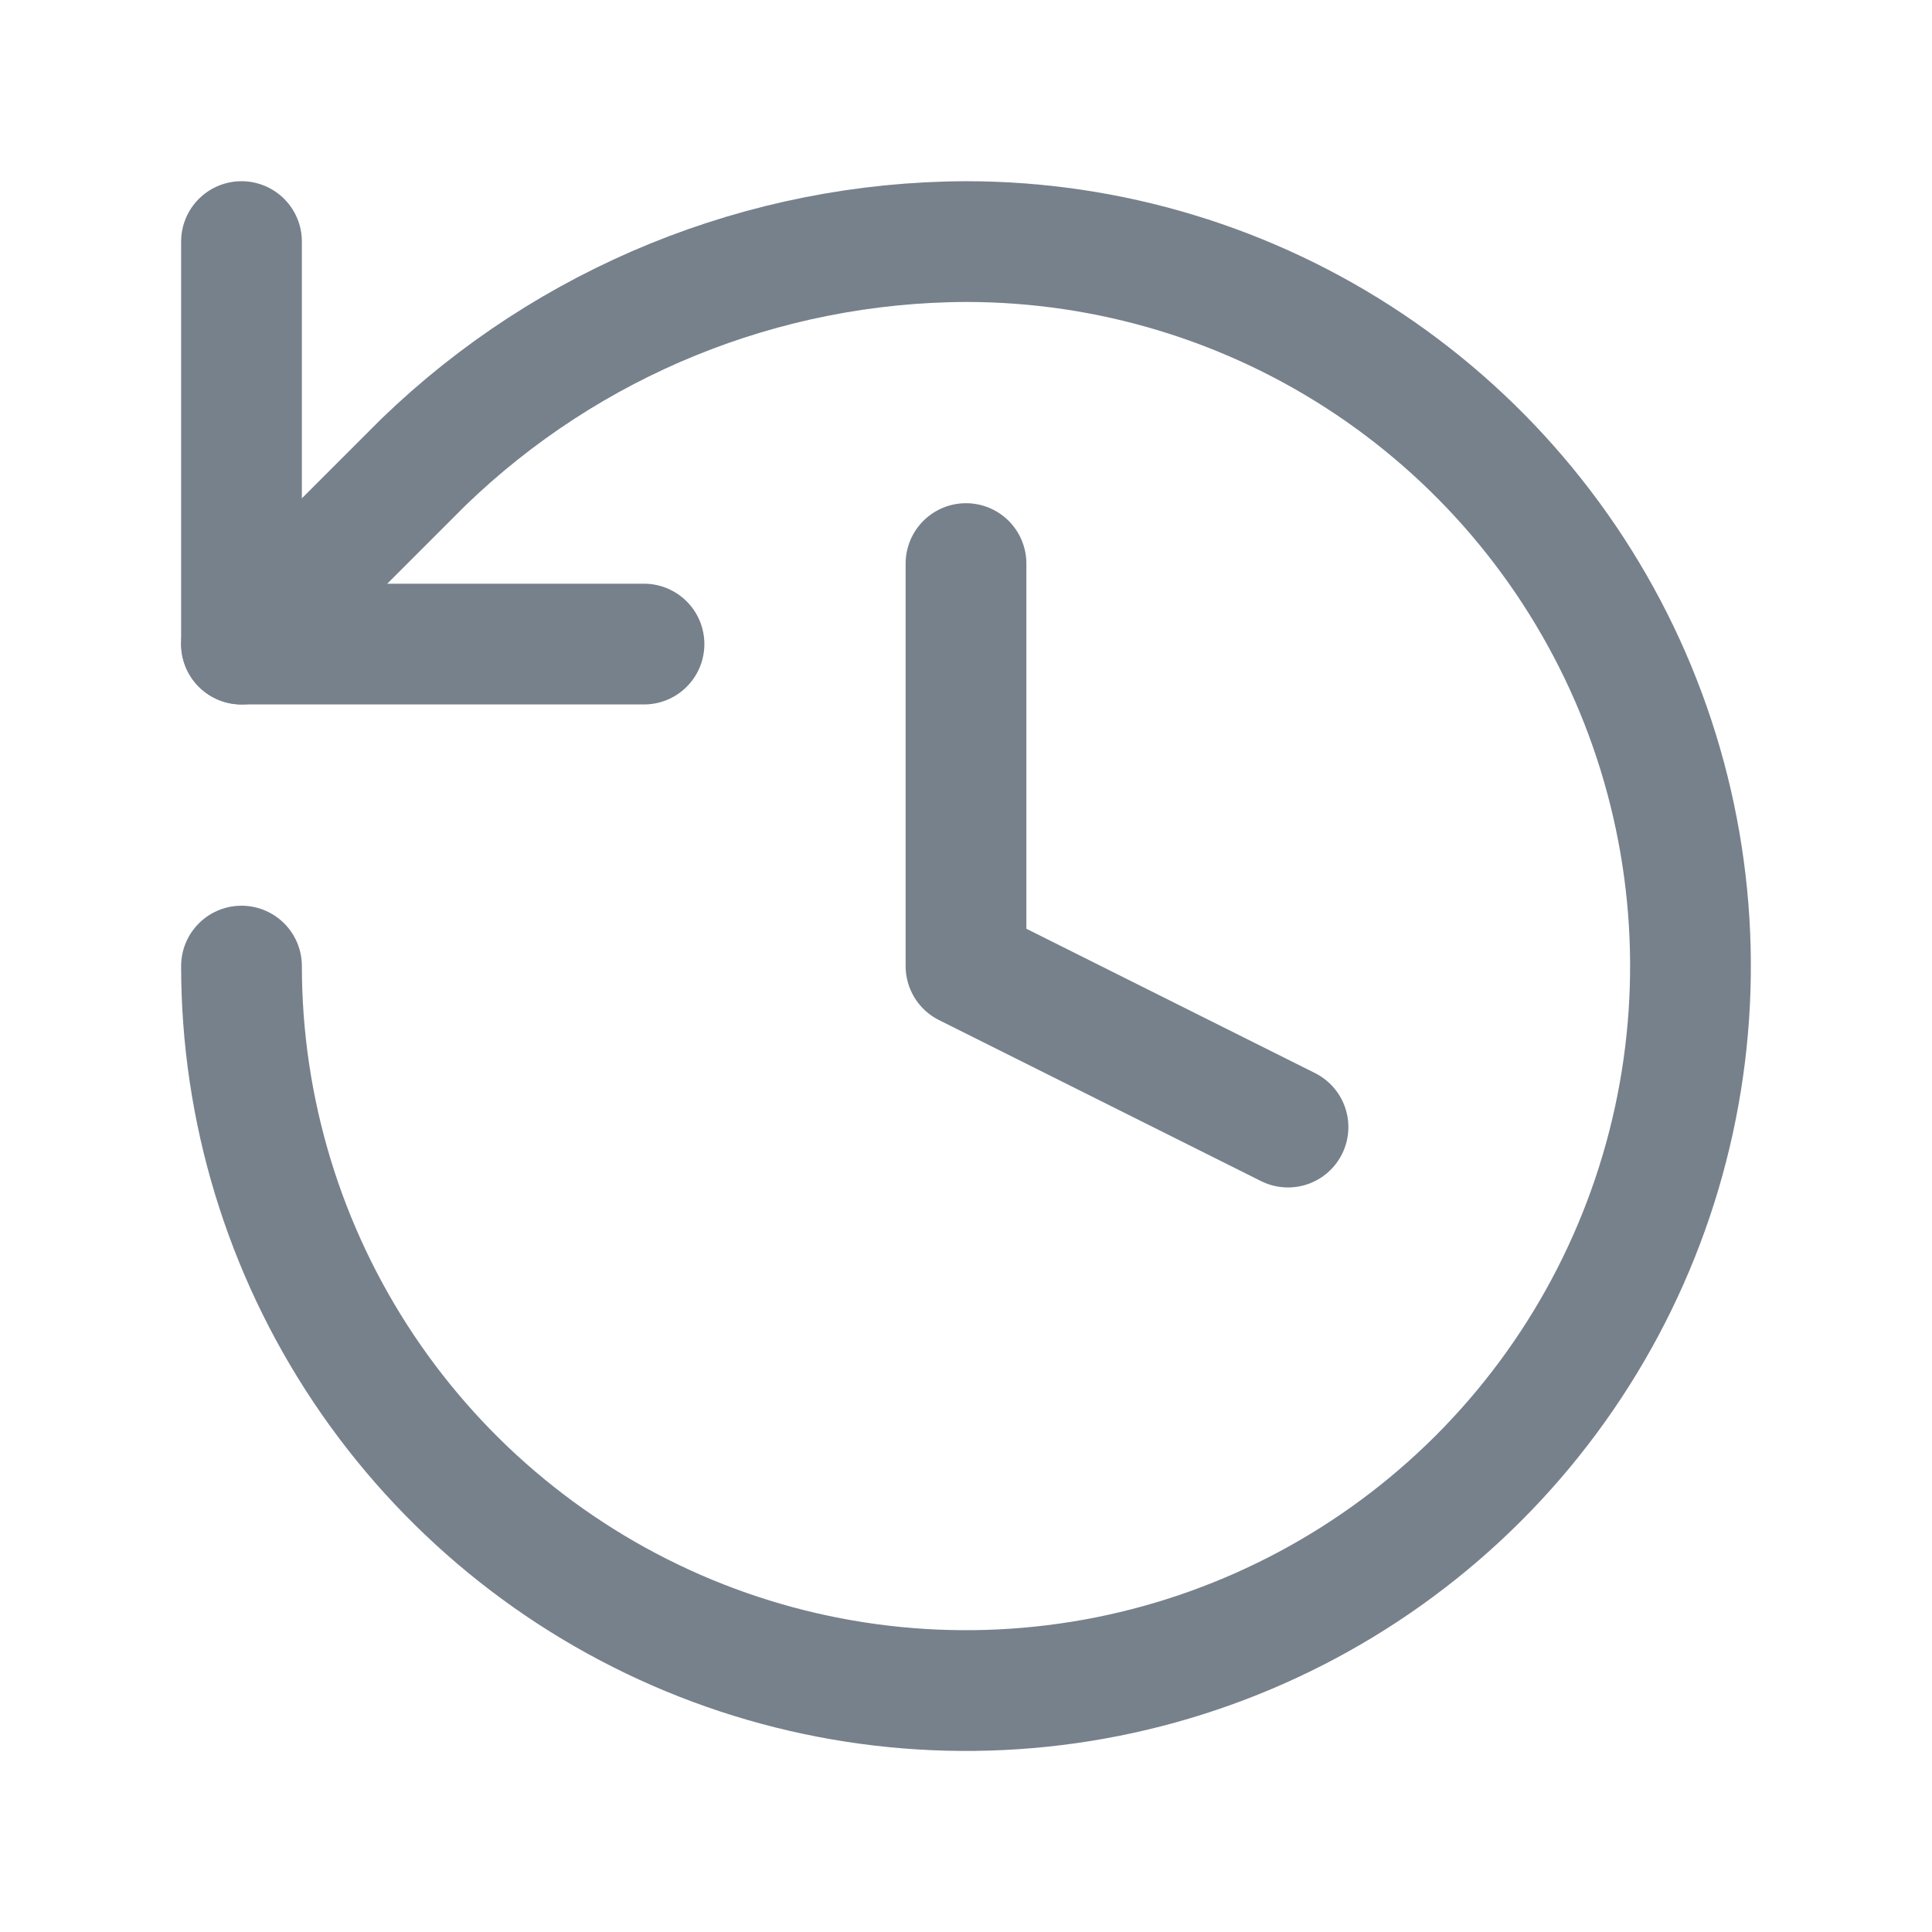
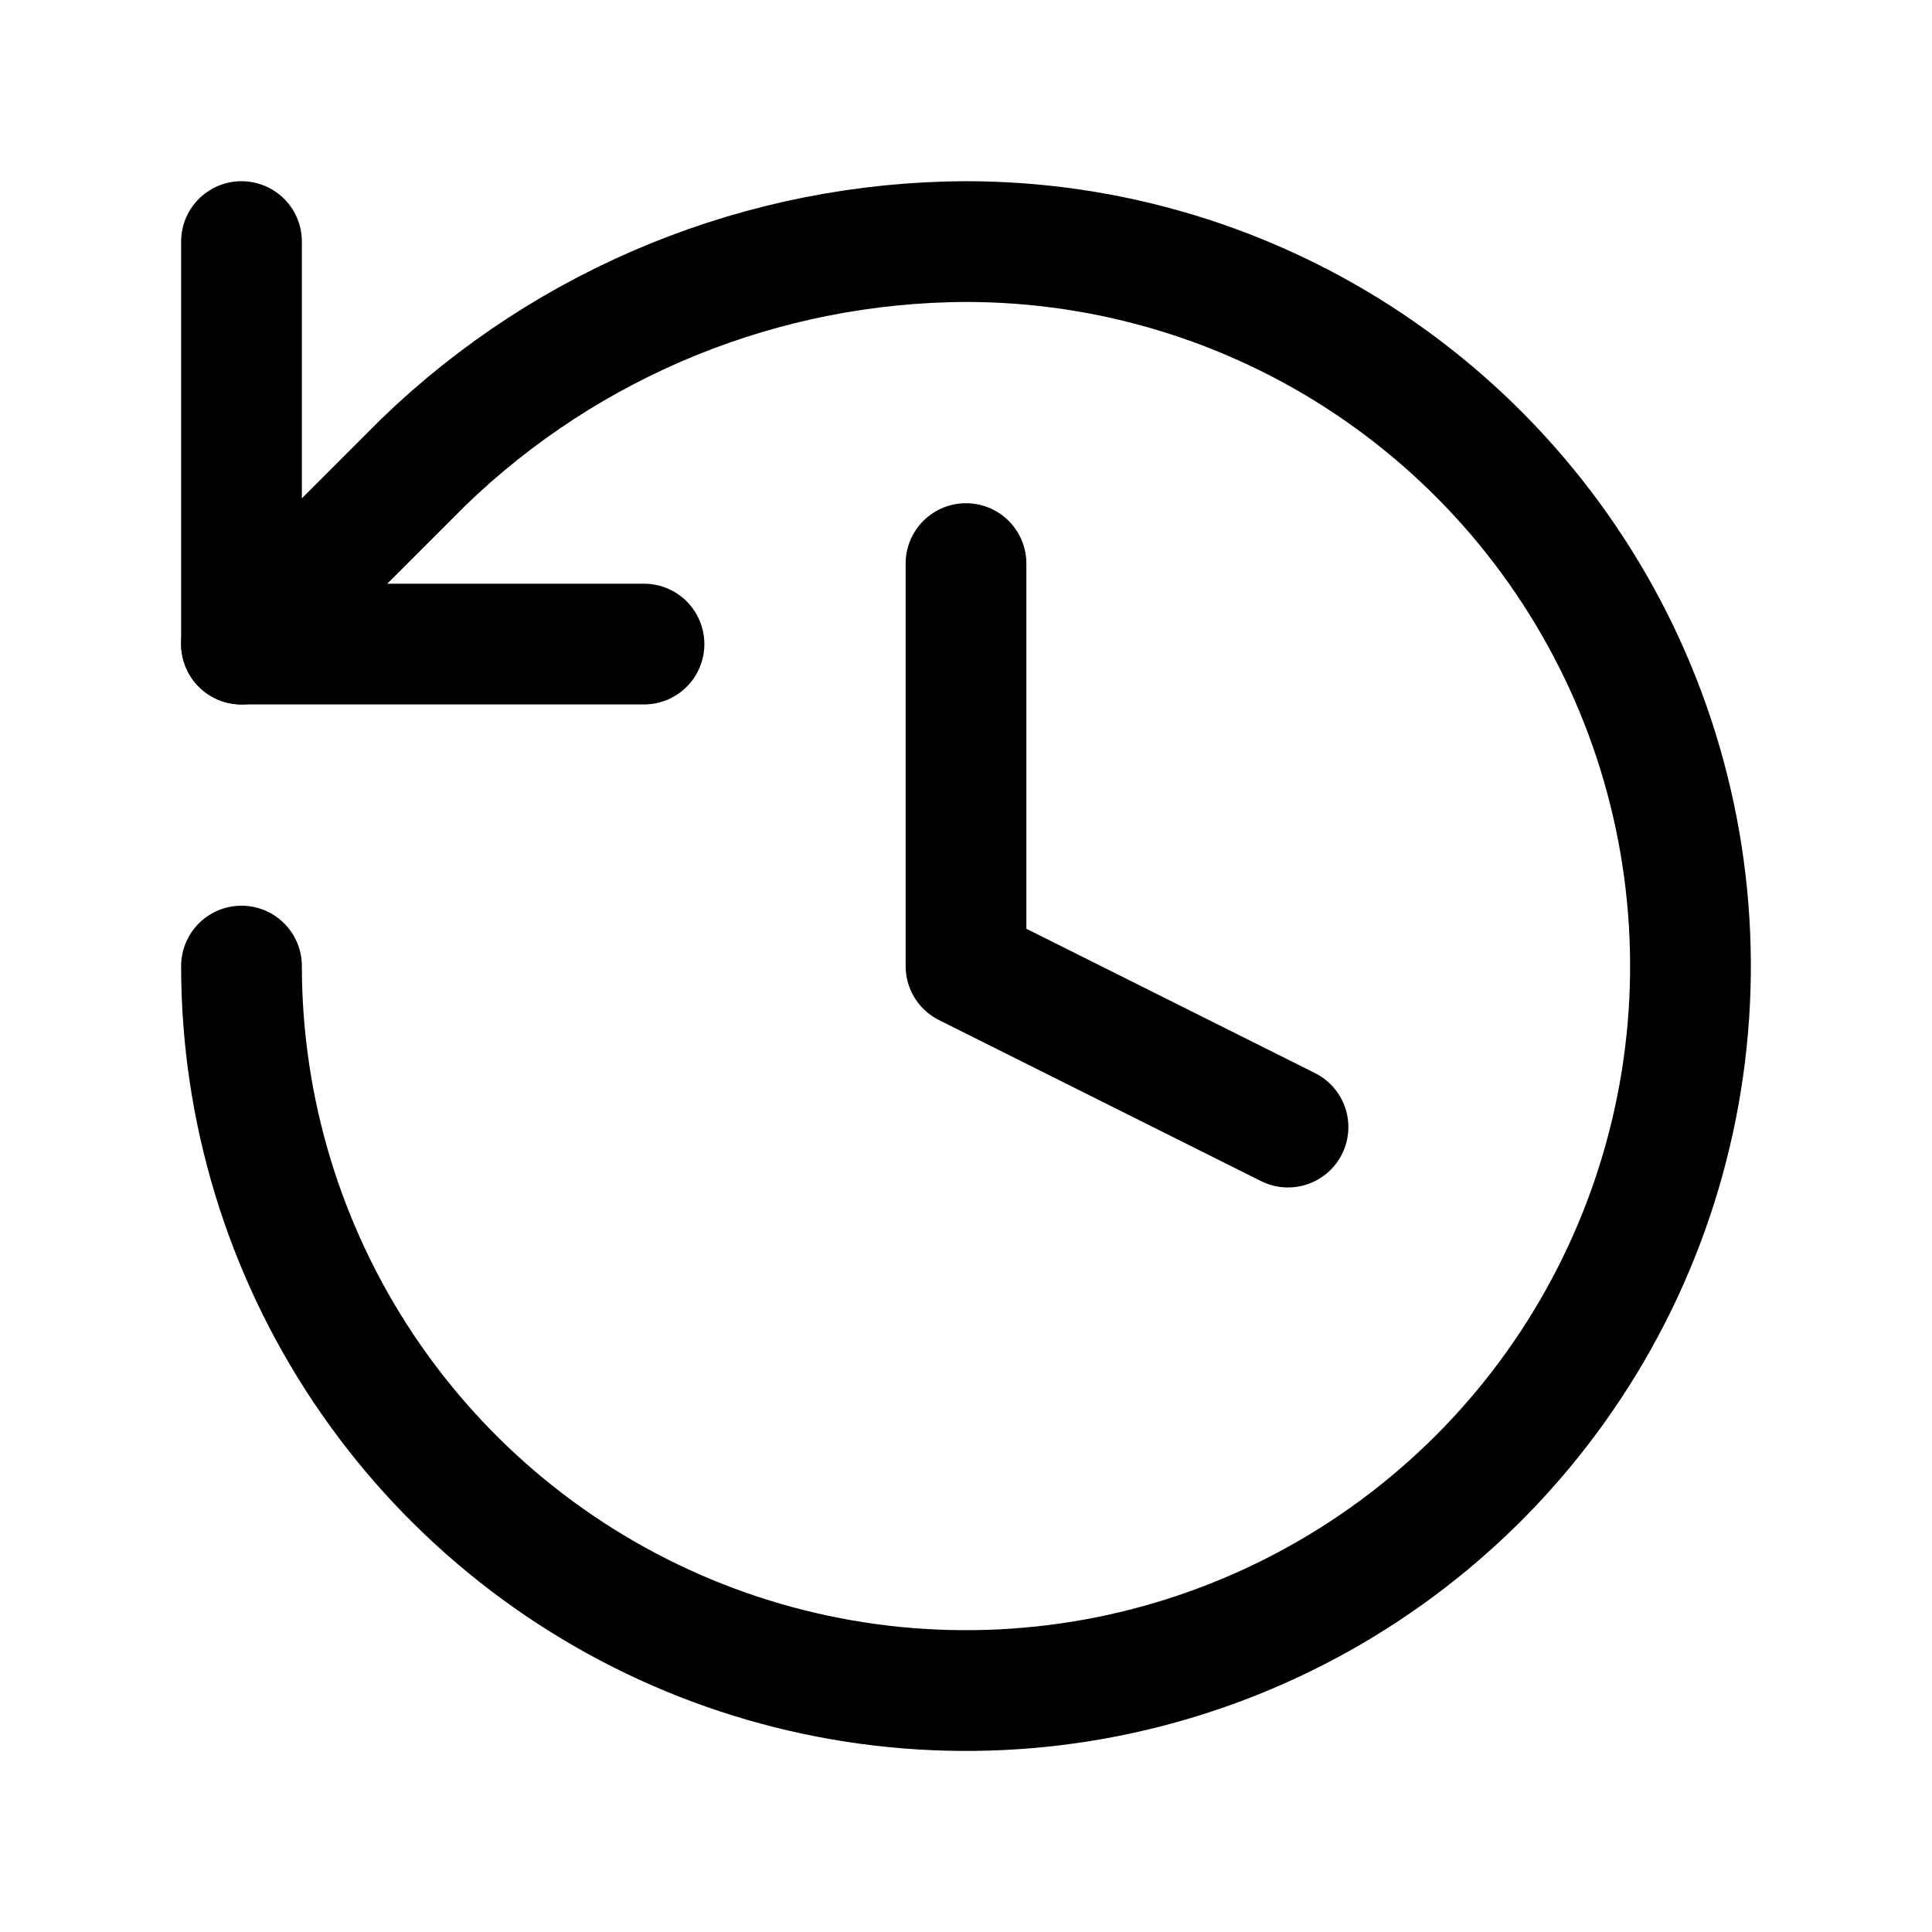
<svg xmlns="http://www.w3.org/2000/svg" width="24" height="24" viewBox="0 0 24 24" fill="none">
-   <path d="M3 12.001C3 13.781 3.528 15.521 4.517 17.001C5.506 18.481 6.911 19.634 8.556 20.316C10.2 20.997 12.01 21.175 13.756 20.828C15.502 20.48 17.105 19.623 18.364 18.365C19.623 17.106 20.48 15.502 20.827 13.756C21.174 12.011 20.996 10.201 20.315 8.556C19.634 6.912 18.48 5.506 17 4.517C15.52 3.528 13.78 3.001 12 3.001C9.484 3.01 7.069 3.992 5.26 5.741L3 8.001" stroke="#77818C" stroke-width="1.5" stroke-linecap="round" stroke-linejoin="round" />
-   <path d="M3 3.001V8.001H8" stroke="#77818C" stroke-width="1.5" stroke-linecap="round" stroke-linejoin="round" />
-   <path d="M12 7.001V12.001L16 14.001" stroke="#77818C" stroke-width="1.5" stroke-linecap="round" stroke-linejoin="round" />
+   <path d="M3 12.001C3 13.781 3.528 15.521 4.517 17.001C5.506 18.481 6.911 19.634 8.556 20.316C10.2 20.997 12.01 21.175 13.756 20.828C15.502 20.48 17.105 19.623 18.364 18.365C19.623 17.106 20.48 15.502 20.827 13.756C21.174 12.011 20.996 10.201 20.315 8.556C19.634 6.912 18.48 5.506 17 4.517C15.52 3.528 13.78 3.001 12 3.001C9.484 3.01 7.069 3.992 5.26 5.741L3 8.001" stroke="#000" stroke-width="1.5" stroke-linecap="round" stroke-linejoin="round" />
+   <path d="M3 3.001V8.001H8" stroke="#000" stroke-width="1.5" stroke-linecap="round" stroke-linejoin="round" />
+   <path d="M12 7.001V12.001L16 14.001" stroke="#000" stroke-width="1.5" stroke-linecap="round" stroke-linejoin="round" />
</svg>
